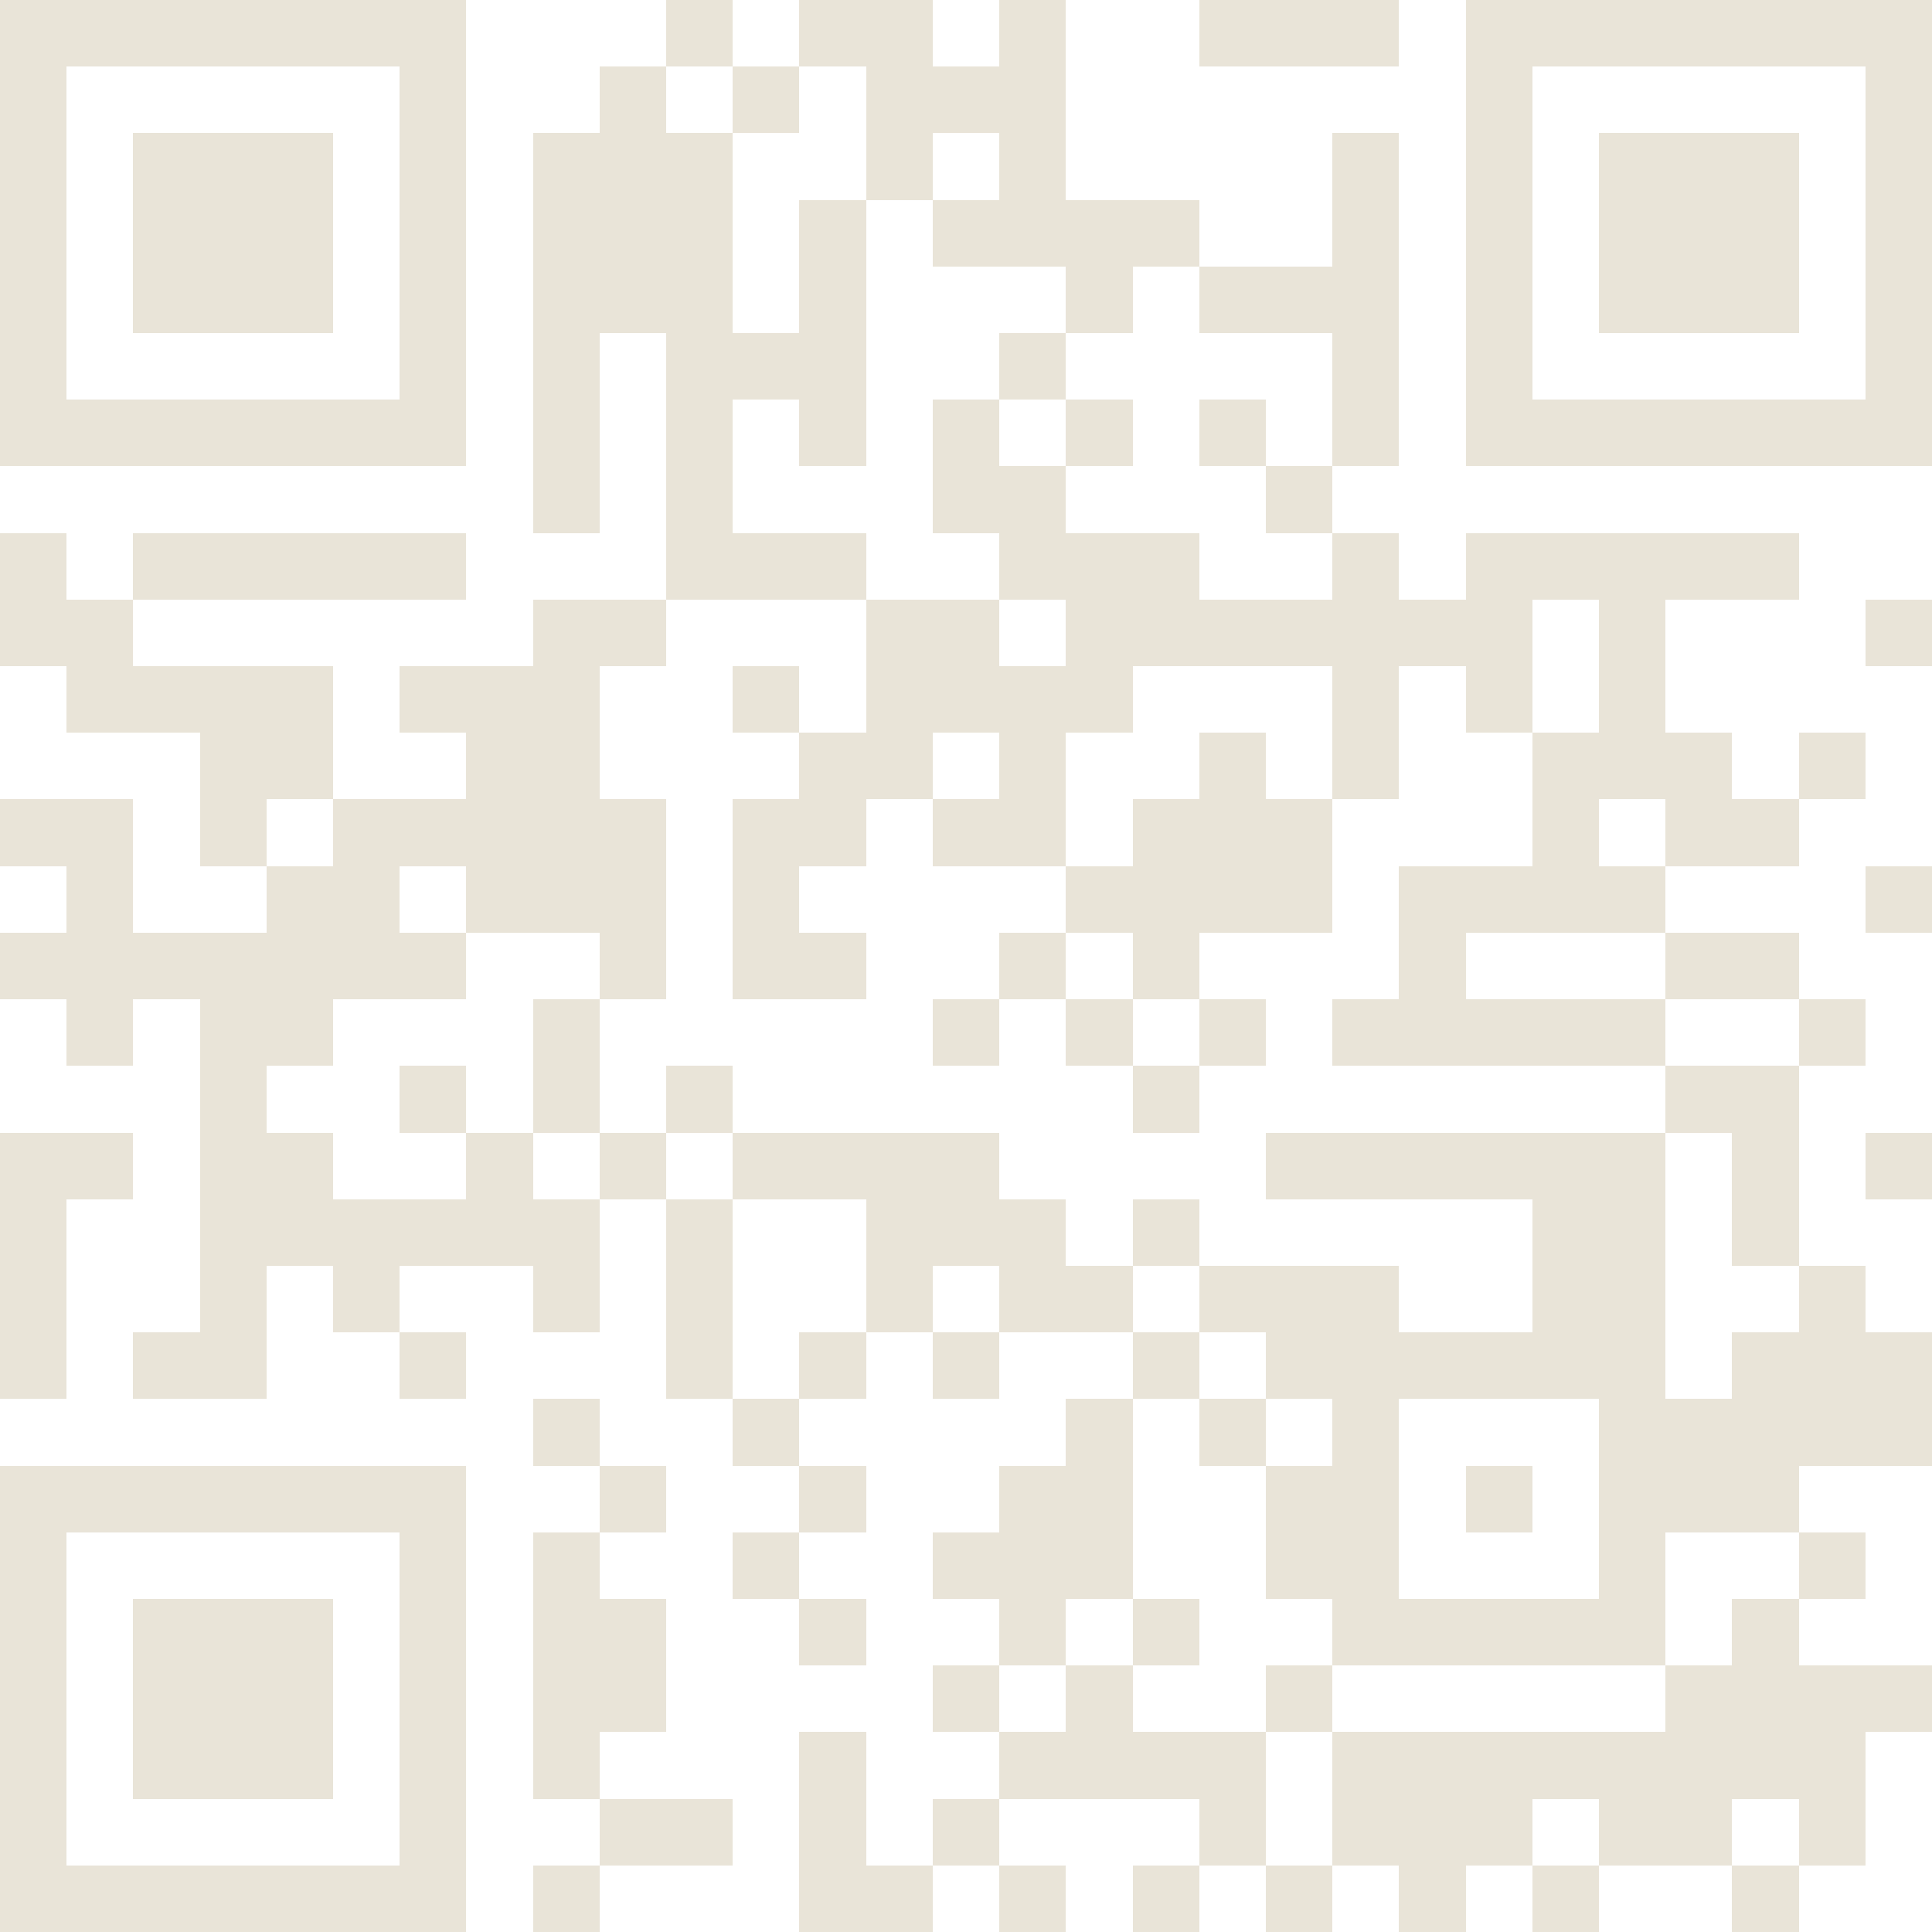
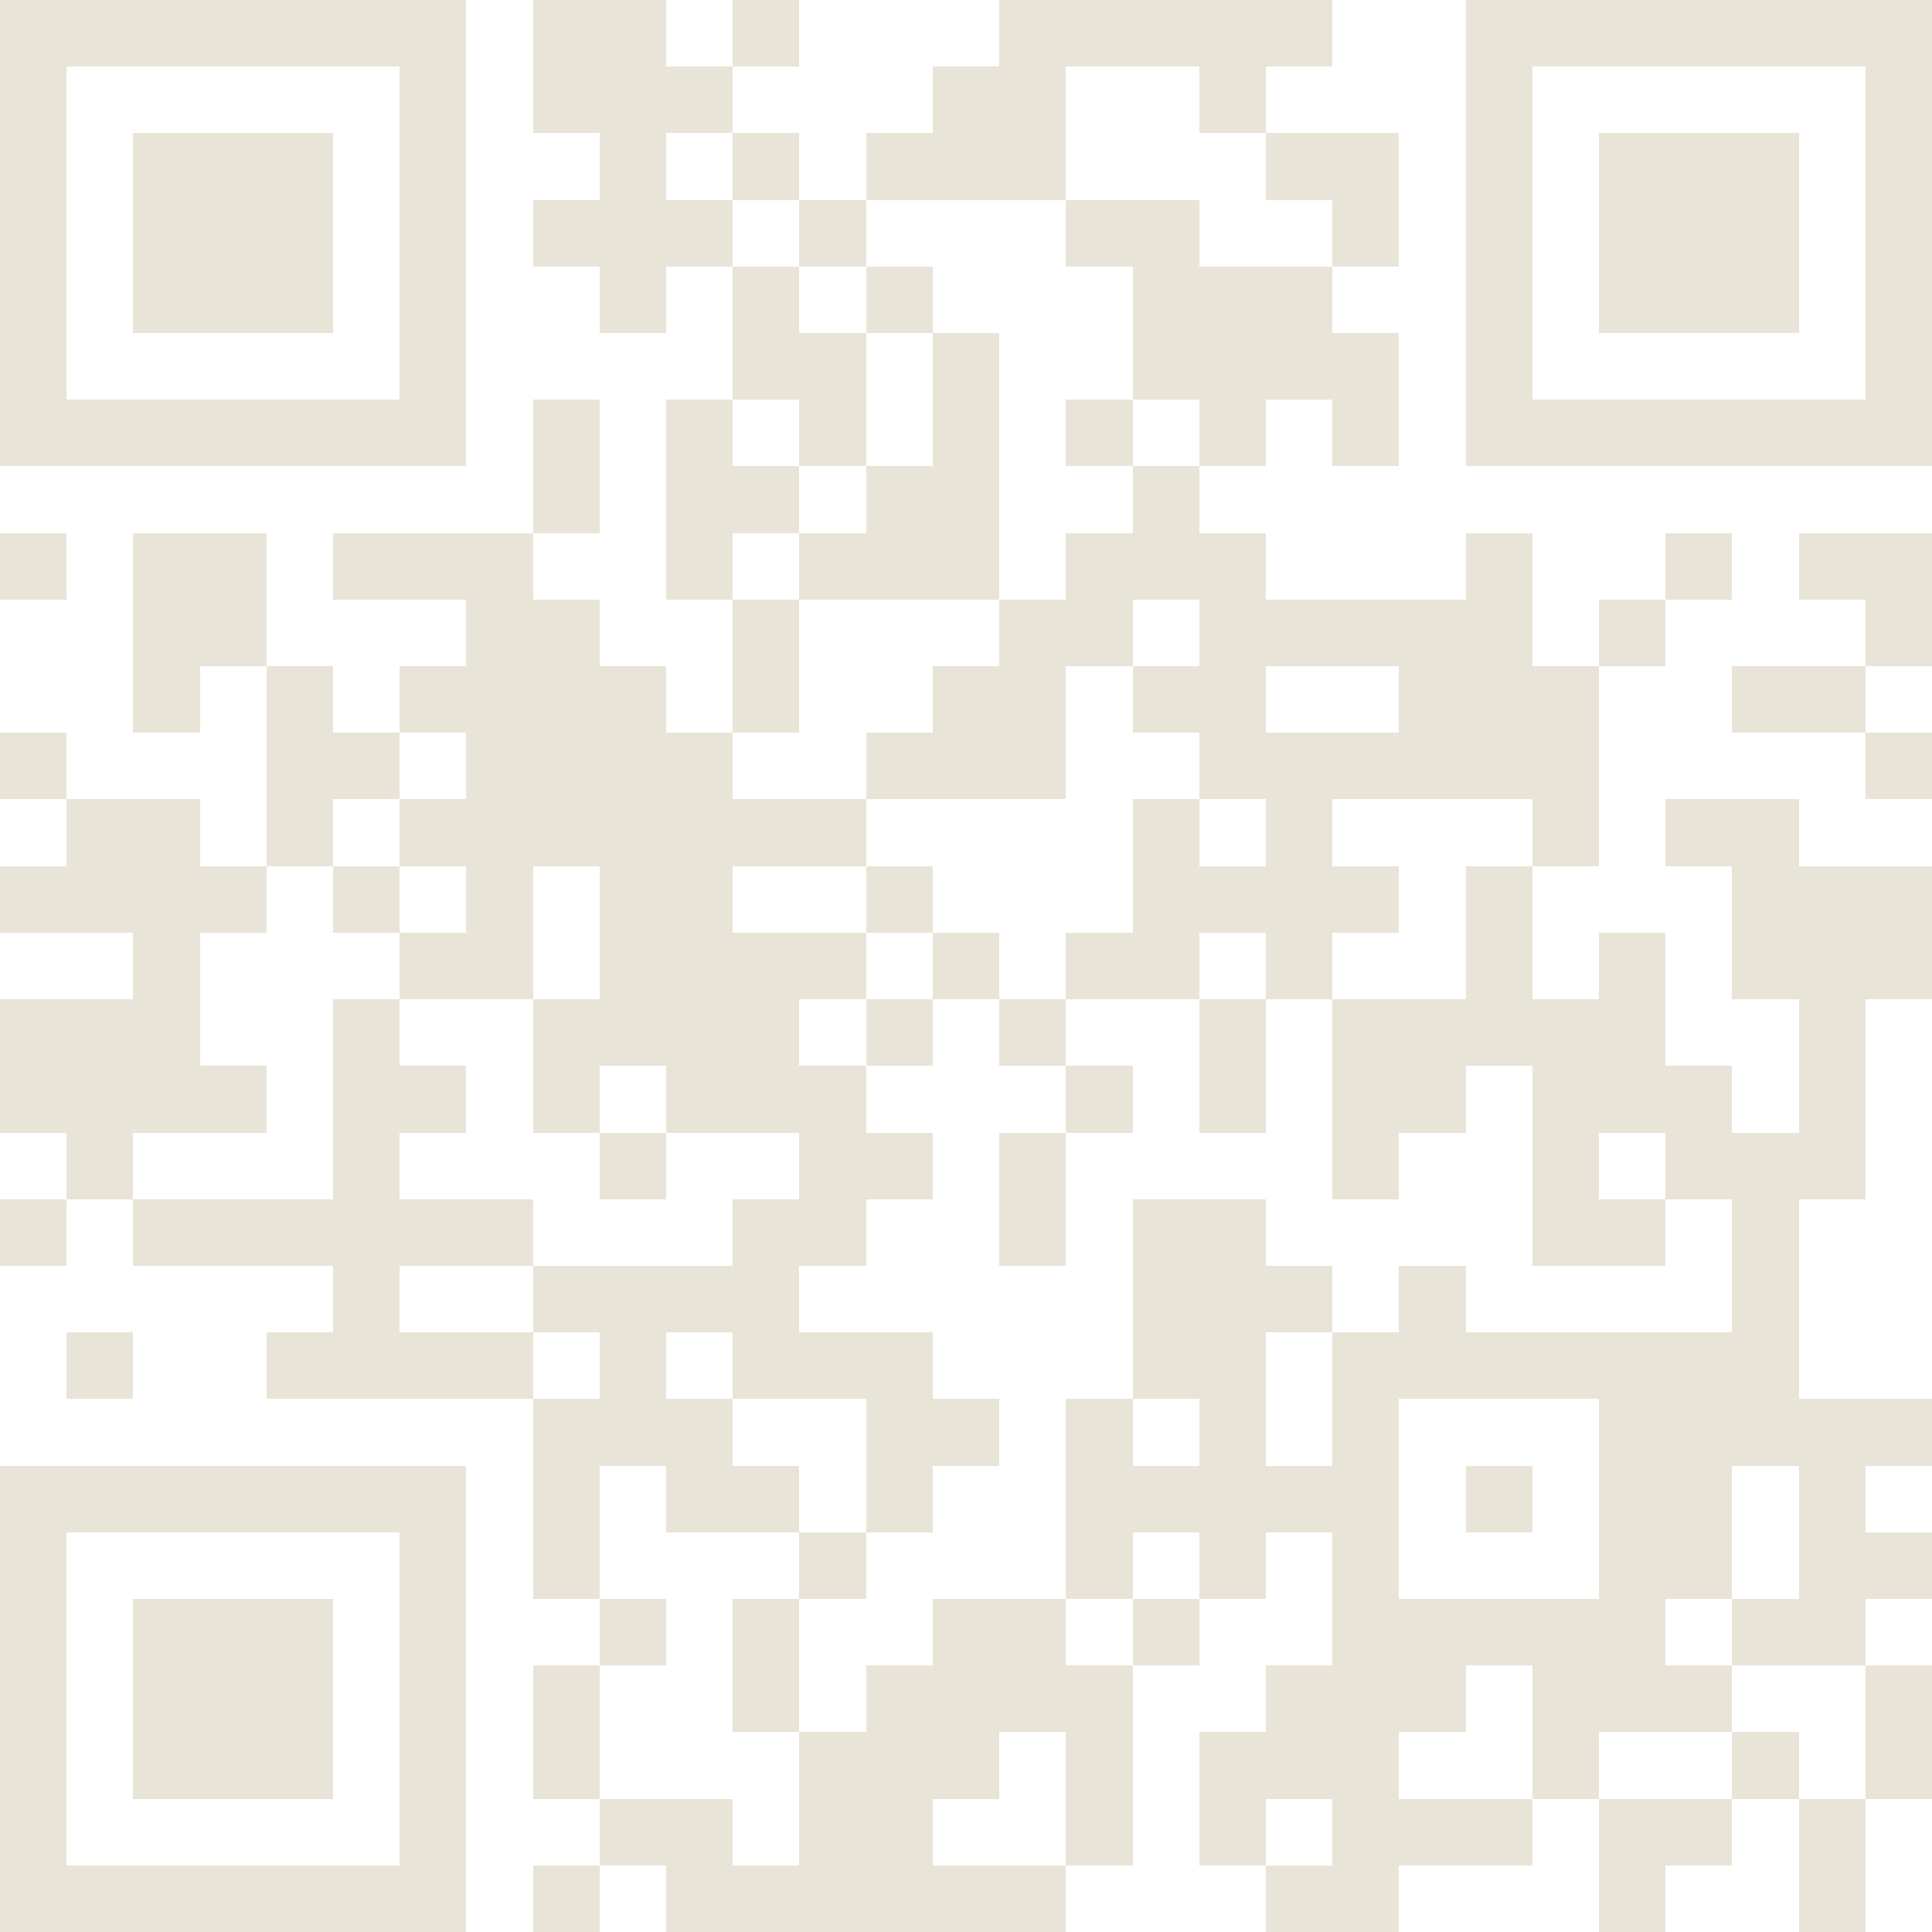
<svg xmlns="http://www.w3.org/2000/svg" viewBox="0 0 29 29" shape-rendering="crispEdges">
-   <path stroke="#e9e4d8" d="M0 0.5h7m3 0h1m1 0h2m1 0h1m2 0h3m1 0h7M0 1.5h1m5 0h1m2 0h1m1 0h1m1 0h3m6 0h1m5 0h1M0 2.5h1m1 0h3m1 0h1m1 0h3m2 0h1m1 0h1m4 0h1m1 0h1m1 0h3m1 0h1M0 3.5h1m1 0h3m1 0h1m1 0h3m1 0h1m1 0h4m2 0h1m1 0h1m1 0h3m1 0h1M0 4.5h1m1 0h3m1 0h1m1 0h3m1 0h1m3 0h1m1 0h3m1 0h1m1 0h3m1 0h1M0 5.5h1m5 0h1m1 0h1m1 0h3m2 0h1m4 0h1m1 0h1m5 0h1M0 6.5h7m1 0h1m1 0h1m1 0h1m1 0h1m1 0h1m1 0h1m1 0h1m1 0h7M8 7.5h1m1 0h1m3 0h2m3 0h1M0 8.5h1m1 0h5m3 0h3m2 0h3m2 0h1m1 0h5M0 9.5h2m6 0h2m3 0h2m1 0h7m1 0h1m3 0h1M1 10.5h4m1 0h3m2 0h1m1 0h4m3 0h1m1 0h1m1 0h1M3 11.5h2m2 0h2m3 0h2m1 0h1m2 0h1m1 0h1m2 0h3m1 0h1M0 12.5h2m1 0h1m1 0h5m1 0h2m1 0h2m1 0h3m3 0h1m1 0h2M1 13.5h1m2 0h2m1 0h3m1 0h1m4 0h4m1 0h4m3 0h1M0 14.5h7m2 0h1m1 0h2m2 0h1m1 0h1m3 0h1m3 0h2M1 15.5h1m1 0h2m3 0h1m5 0h1m1 0h1m1 0h1m1 0h5m2 0h1M3 16.5h1m2 0h1m1 0h1m1 0h1m6 0h1m7 0h2M0 17.5h2m1 0h2m2 0h1m1 0h1m1 0h4m4 0h6m1 0h1m1 0h1M0 18.5h1m2 0h6m1 0h1m2 0h3m1 0h1m5 0h2m1 0h1M0 19.5h1m2 0h1m1 0h1m2 0h1m1 0h1m2 0h1m1 0h2m1 0h3m2 0h2m2 0h1M0 20.5h1m1 0h2m2 0h1m3 0h1m1 0h1m1 0h1m2 0h1m1 0h6m1 0h3M8 21.5h1m2 0h1m4 0h1m1 0h1m1 0h1m3 0h5M0 22.5h7m2 0h1m2 0h1m2 0h2m2 0h2m1 0h1m1 0h3M0 23.5h1m5 0h1m1 0h1m2 0h1m2 0h3m2 0h2m3 0h1m2 0h1M0 24.5h1m1 0h3m1 0h1m1 0h2m2 0h1m2 0h1m1 0h1m2 0h5m1 0h1M0 25.5h1m1 0h3m1 0h1m1 0h2m4 0h1m1 0h1m2 0h1m5 0h4M0 26.5h1m1 0h3m1 0h1m1 0h1m3 0h1m2 0h4m1 0h8M0 27.5h1m5 0h1m2 0h2m1 0h1m1 0h1m3 0h1m1 0h3m1 0h2m1 0h1M0 28.5h7m1 0h1m3 0h2m1 0h1m1 0h1m1 0h1m1 0h1m1 0h1m2 0h1" />
+   <path stroke="#e9e4d8" d="M0 0.5h7m1 0h2m1 0h1m3 0h5m2 0h7M0 1.5h1m5 0h1m1 0h3m3 0h2m2 0h1m3 0h1m5 0h1M0 2.5h1m1 0h3m1 0h1m2 0h1m1 0h1m1 0h3m3 0h2m1 0h1m1 0h3m1 0h1M0 3.5h1m1 0h3m1 0h1m1 0h3m1 0h1m3 0h2m2 0h1m1 0h1m1 0h3m1 0h1M0 4.5h1m1 0h3m1 0h1m2 0h1m1 0h1m1 0h1m3 0h3m2 0h1m1 0h3m1 0h1M0 5.5h1m5 0h1m4 0h2m1 0h1m2 0h4m1 0h1m5 0h1M0 6.5h7m1 0h1m1 0h1m1 0h1m1 0h1m1 0h1m1 0h1m1 0h1m1 0h7M8 7.5h1m1 0h2m1 0h2m2 0h1M0 8.5h1m1 0h2m1 0h3m2 0h1m1 0h3m1 0h3m3 0h1m2 0h1m1 0h2M2 9.5h2m3 0h2m2 0h1m3 0h2m1 0h5m1 0h1m3 0h1M2 10.5h1m1 0h1m1 0h4m1 0h1m2 0h2m1 0h2m2 0h3m2 0h2M0 11.5h1m3 0h2m1 0h4m2 0h3m2 0h6m4 0h1M1 12.5h2m1 0h1m1 0h7m4 0h1m1 0h1m3 0h1m1 0h2M0 13.5h4m1 0h1m1 0h1m1 0h2m2 0h1m3 0h4m1 0h1m3 0h3M2 14.5h1m3 0h2m1 0h4m1 0h1m1 0h2m1 0h1m2 0h1m1 0h1m1 0h3M0 15.5h3m2 0h1m2 0h4m1 0h1m1 0h1m2 0h1m1 0h5m2 0h1M0 16.5h4m1 0h2m1 0h1m1 0h3m3 0h1m1 0h1m1 0h2m1 0h3m1 0h1M1 17.5h1m3 0h1m3 0h1m2 0h2m1 0h1m4 0h1m2 0h1m1 0h3M0 18.5h1m1 0h6m3 0h2m2 0h1m1 0h2m4 0h2m1 0h1M5 19.5h1m2 0h4m5 0h3m1 0h1m4 0h1M1 20.5h1m2 0h4m1 0h1m1 0h3m3 0h2m1 0h7M8 21.5h3m2 0h2m1 0h1m1 0h1m1 0h1m3 0h5M0 22.5h7m1 0h1m1 0h2m1 0h1m2 0h5m1 0h1m1 0h2m1 0h1M0 23.5h1m5 0h1m1 0h1m3 0h1m3 0h1m1 0h1m1 0h1m3 0h2m1 0h2M0 24.5h1m1 0h3m1 0h1m2 0h1m1 0h1m2 0h2m1 0h1m2 0h5m1 0h2M0 25.5h1m1 0h3m1 0h1m1 0h1m2 0h1m1 0h4m2 0h3m1 0h3m2 0h1M0 26.5h1m1 0h3m1 0h1m1 0h1m3 0h3m1 0h1m1 0h3m2 0h1m2 0h1m1 0h1M0 27.5h1m5 0h1m2 0h2m1 0h2m2 0h1m1 0h1m1 0h3m1 0h2m1 0h1M0 28.5h7m1 0h1m1 0h6m3 0h2m3 0h1m2 0h1" />
</svg>
